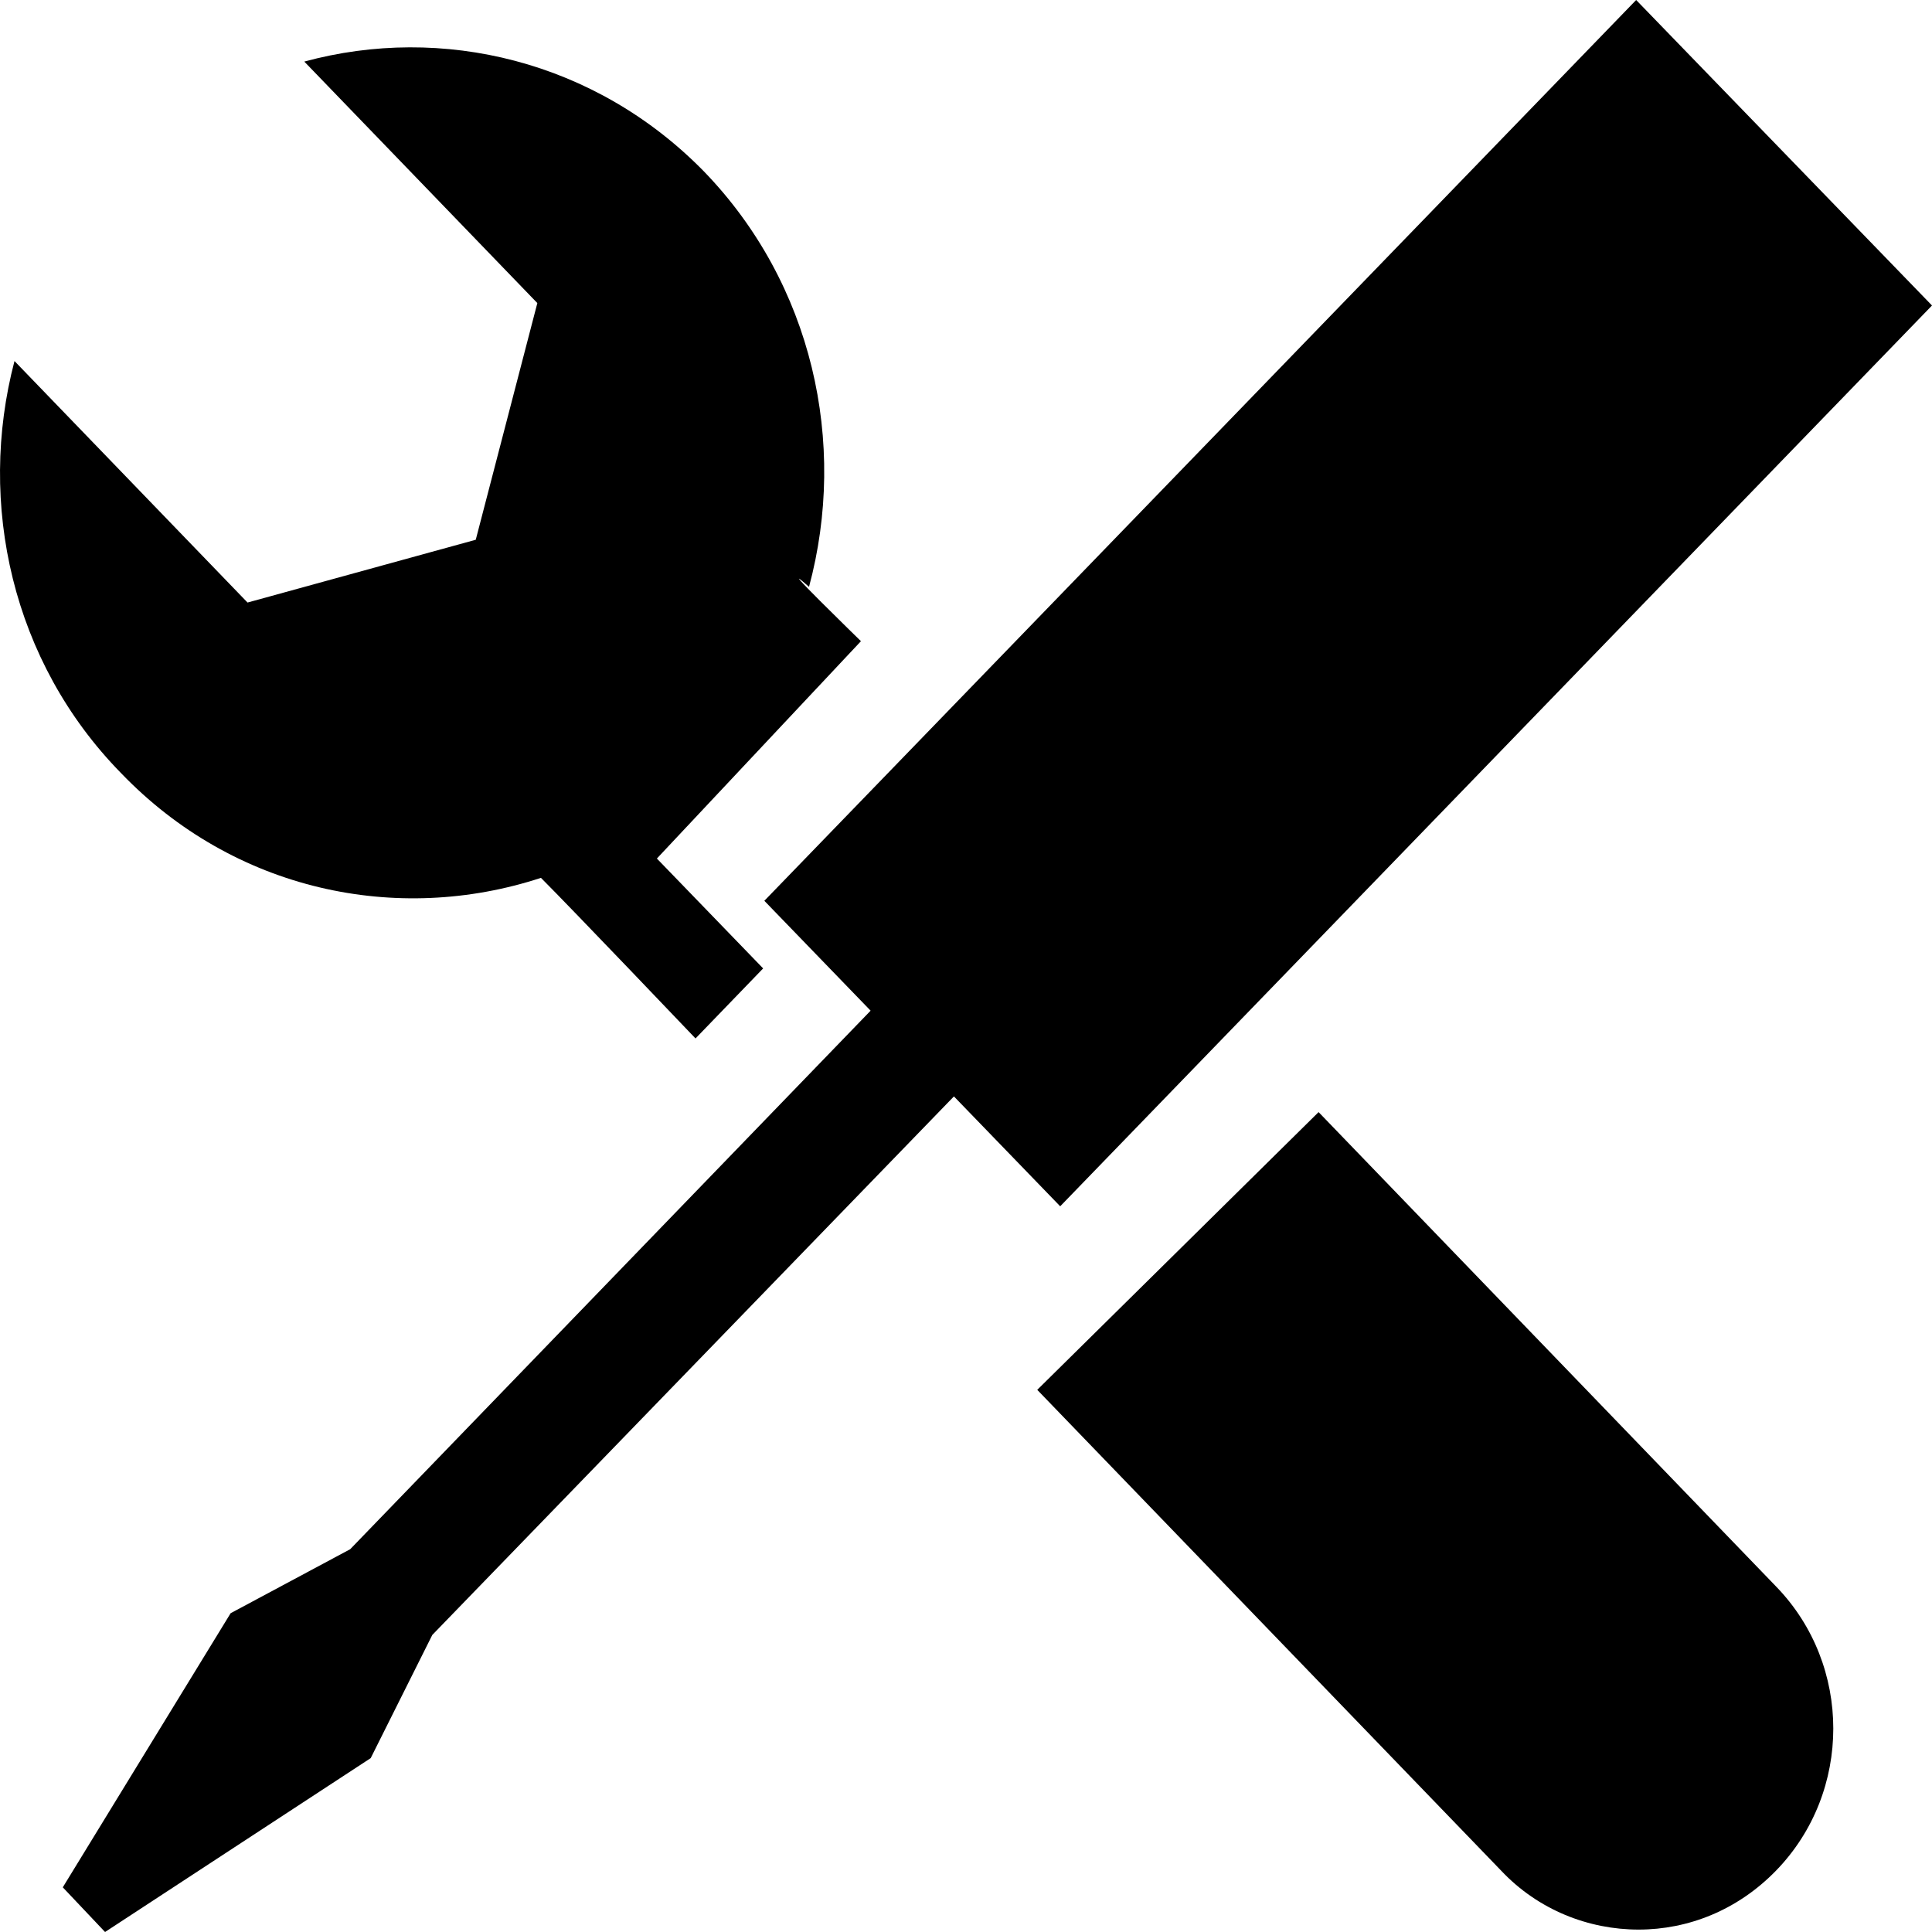
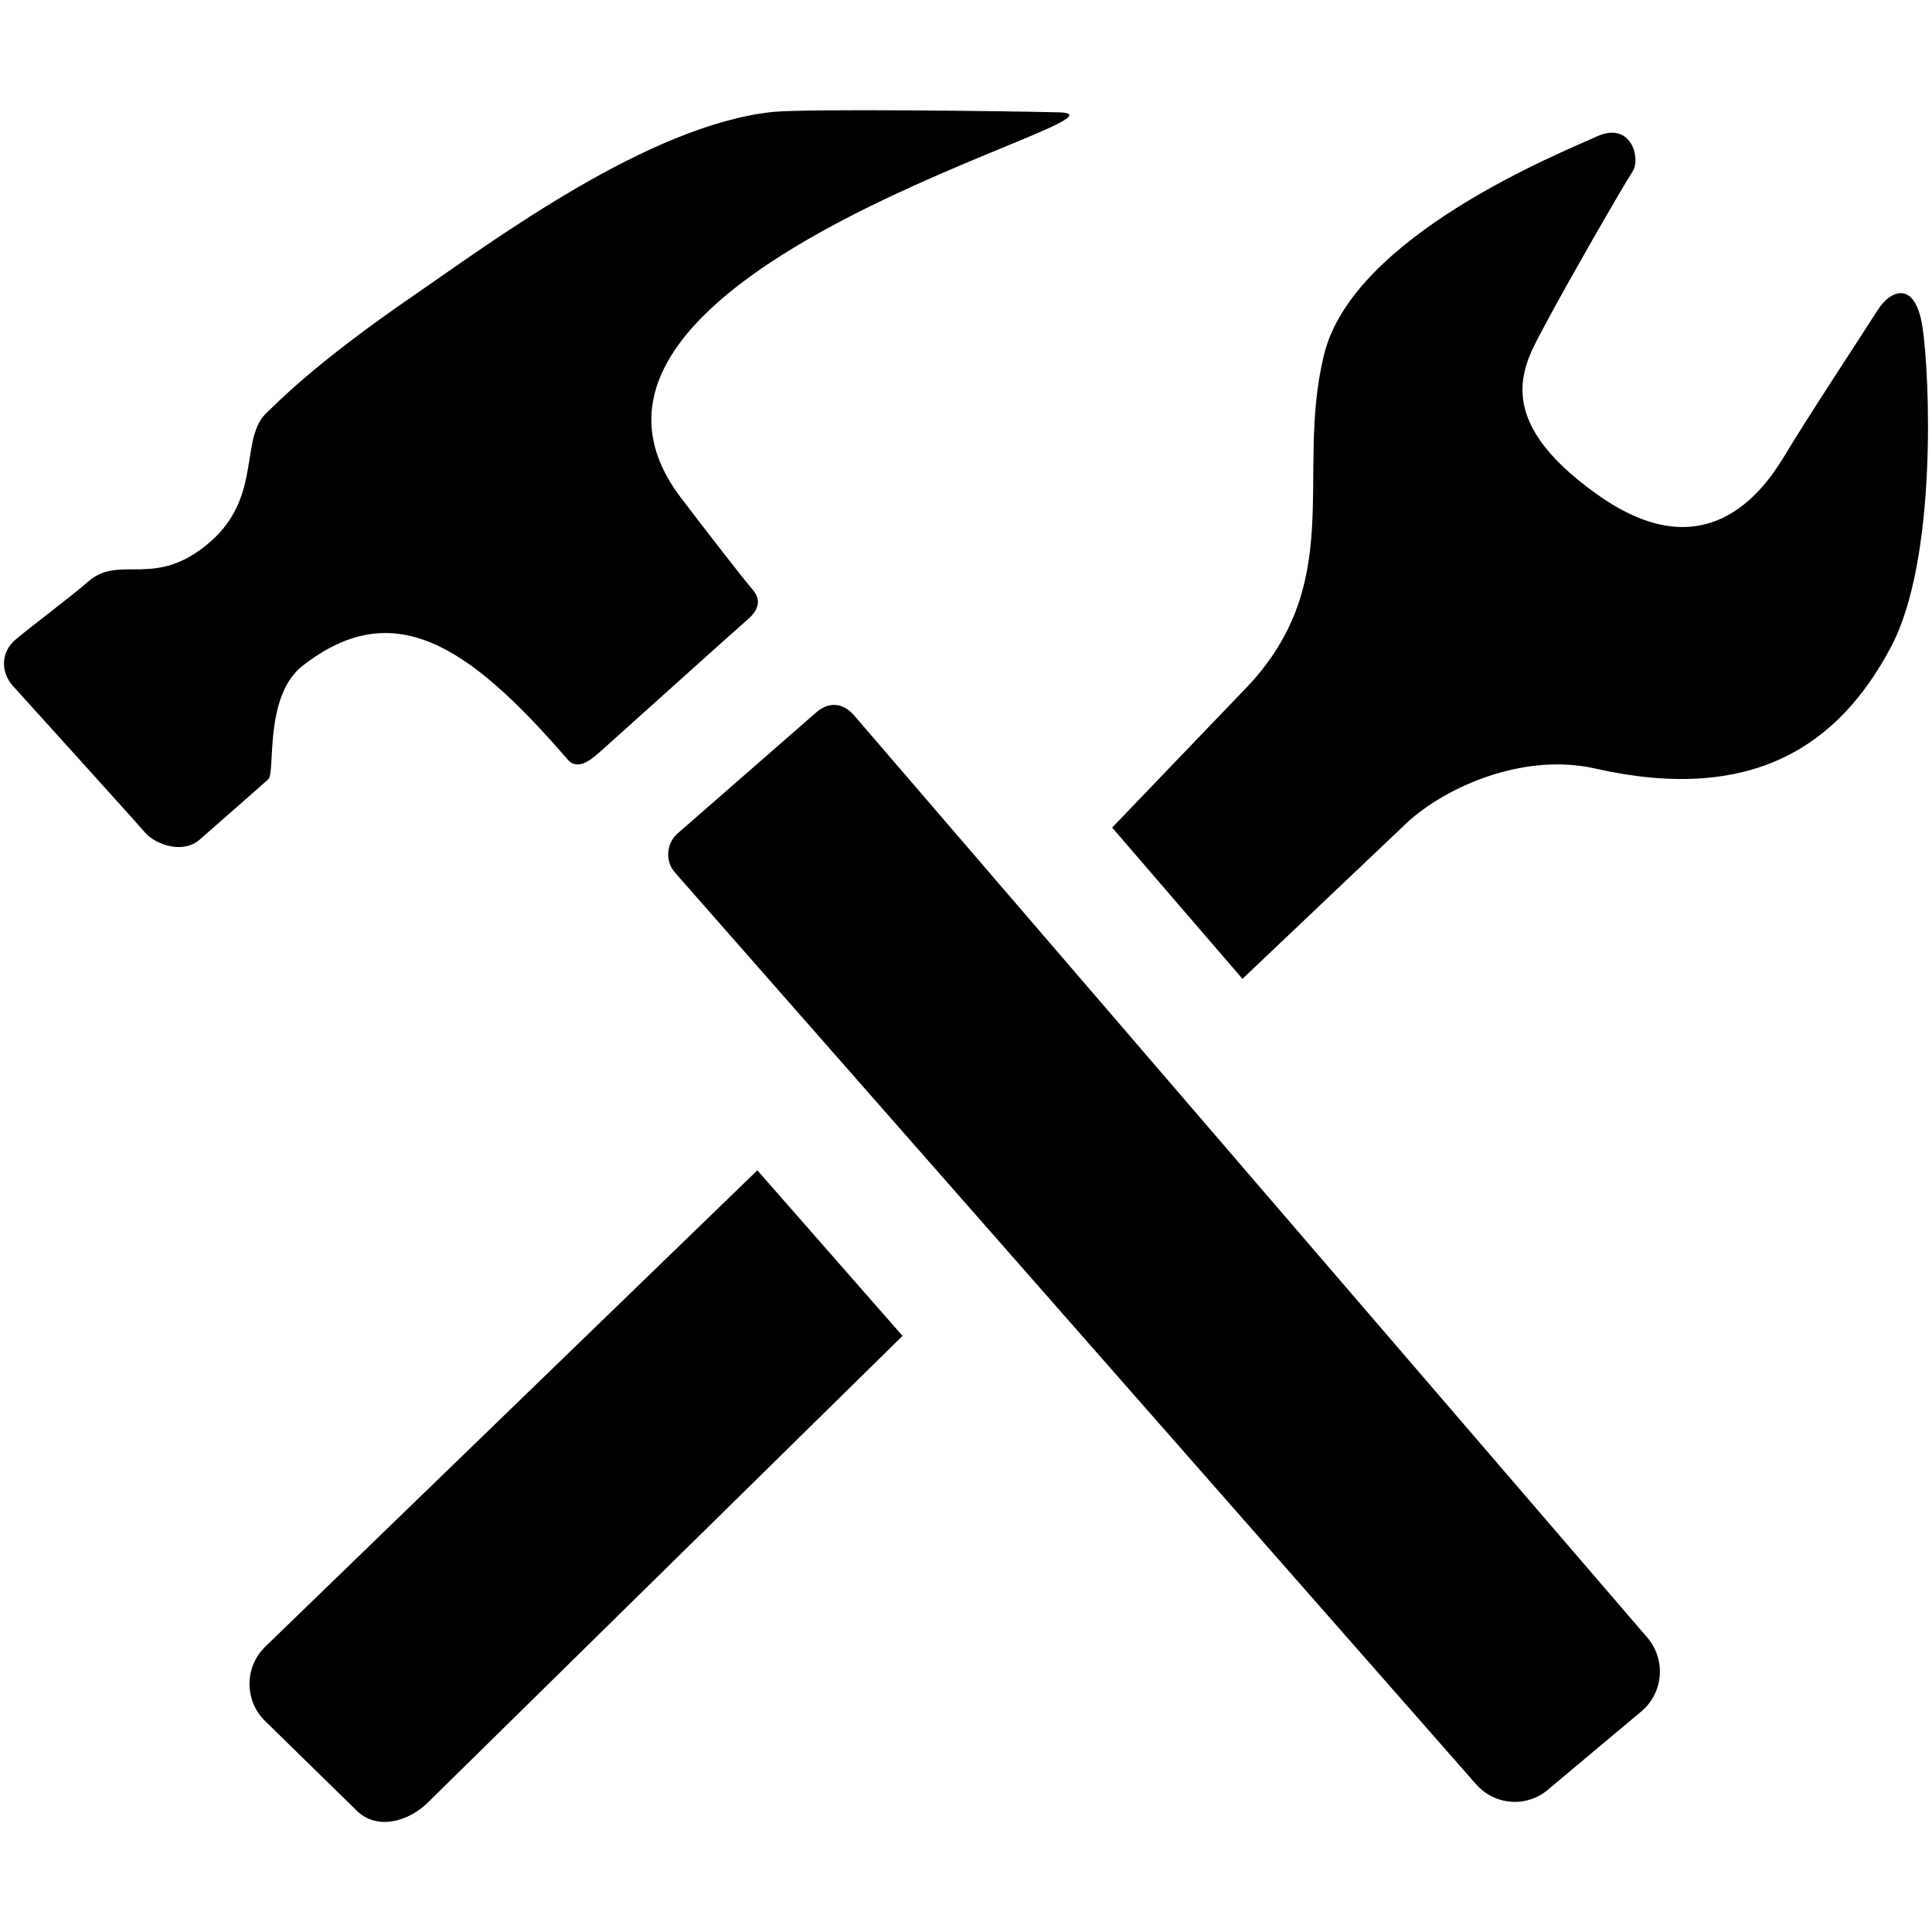
- <svg xmlns="http://www.w3.org/2000/svg" width="16px" height="16px" viewBox="0 0 16 16" version="1.1">
-   <defs />
-   <g id="Octicons" stroke="none" stroke-width="1" fill="none" fill-rule="evenodd">
-     <g id="tools" fill="#000000">
-       <path d="M4.48,7.27 C4.74,7.53 5.76,8.6 5.76,8.6 L6.32,8.02 L5.44,7.11 L7.13,5.31 C7.13,5.31 6.37,4.57 6.7,4.86 C7.02,3.67 6.73,2.35 5.83,1.42 C4.93,0.5 3.66,0.2 2.52,0.51 L4.45,2.51 L3.94,4.47 L2.05,4.99 L0.12,2.99 C-0.19,4.17 0.1,5.48 1,6.4 C1.94,7.38 3.29,7.66 4.48,7.27 L4.48,7.27 Z M10.92,9.21 L8.59,11.51 L12.43,15.49 C12.74,15.82 13.16,15.98 13.57,15.98 C13.98,15.98 14.39,15.82 14.71,15.49 C15.34,14.84 15.34,13.79 14.71,13.14 L10.92,9.21 L10.92,9.21 Z M16,2.53 L13.55,0 L6.33,7.46 L7.21,8.37 L2.9,12.83 L1.91,13.36 L0.52,15.63 L0.87,16 L3.07,14.56 L3.58,13.54 L7.9,9.08 L8.78,9.99 L16,2.53 L16,2.53 Z" id="Shape" />
-     </g>
-   </g>
+ <svg xmlns="http://www.w3.org/2000/svg" version="1.1" id="Tools" x="0px" y="0px" viewBox="0 0 20 20" enable-background="new 0 0 20 20" xml:space="preserve">
+   <path d="M3.135,6.89c0.933-0.725,1.707-0.225,2.74,0.971c0.116,0.135,0.272-0.023,0.361-0.1c0.088-0.078,1.451-1.305,1.518-1.361  C7.82,6.341,7.9,6.231,7.795,6.108C7.688,5.985,7.301,5.483,7.052,5.157c-1.808-2.365,4.946-3.969,3.909-3.994  c-0.528-0.014-2.646-0.039-2.963-0.004C6.715,1.294,5.104,2.493,4.293,3.052C3.232,3.778,2.836,4.204,2.771,4.263  c-0.3,0.262-0.048,0.867-0.592,1.344C1.604,6.11,1.245,5.729,0.912,6.021C0.747,6.167,0.285,6.513,0.153,6.628  C0.02,6.745-0.004,6.942,0.132,7.099c0,0,1.264,1.396,1.37,1.52C1.607,8.741,1.893,8.847,2.069,8.69  c0.177-0.156,0.632-0.553,0.708-0.623C2.855,8.001,2.727,7.206,3.135,6.89z M8.843,7.407c-0.12-0.139-0.269-0.143-0.397-0.029  L7.012,8.63c-0.113,0.1-0.129,0.283-0.027,0.4l8.294,9.439c0.194,0.223,0.53,0.246,0.751,0.053L17,17.709  c0.222-0.195,0.245-0.533,0.052-0.758L8.843,7.407z M19.902,3.39c-0.074-0.494-0.33-0.391-0.463-0.182  c-0.133,0.211-0.721,1.102-0.963,1.506c-0.24,0.4-0.832,1.191-1.934,0.41c-1.148-0.811-0.749-1.377-0.549-1.758  c0.201-0.383,0.818-1.457,0.907-1.59c0.089-0.135-0.015-0.527-0.371-0.363c-0.357,0.164-2.523,1.025-2.823,2.26  c-0.307,1.256,0.257,2.379-0.85,3.494l-1.343,1.4l1.349,1.566l1.654-1.57c0.394-0.396,1.236-0.781,1.998-0.607  c1.633,0.369,2.524-0.244,3.061-1.258C20.057,5.792,19.977,3.884,19.902,3.39z M2.739,17.053c-0.208,0.209-0.208,0.549,0,0.758  l0.951,0.93c0.208,0.209,0.538,0.121,0.746-0.088l4.907-4.824L7.84,12.115L2.739,17.053z" />
</svg>
